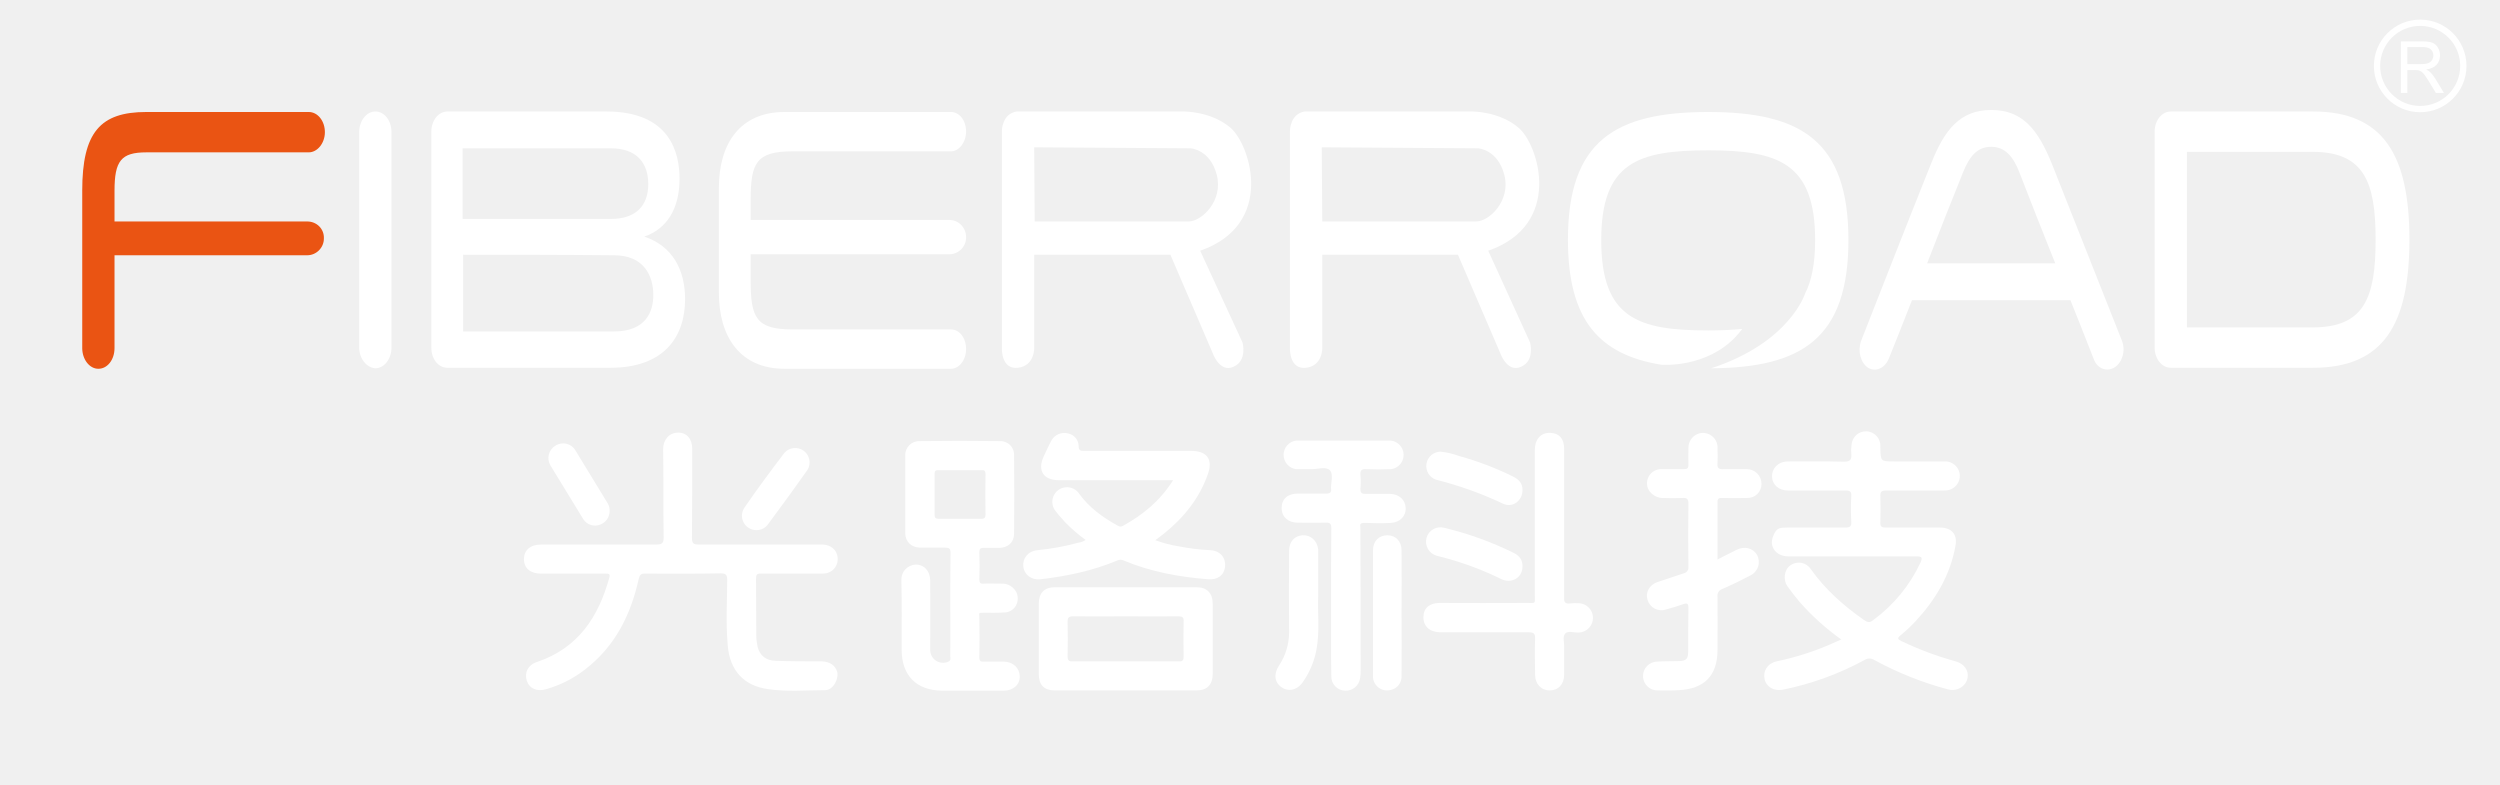
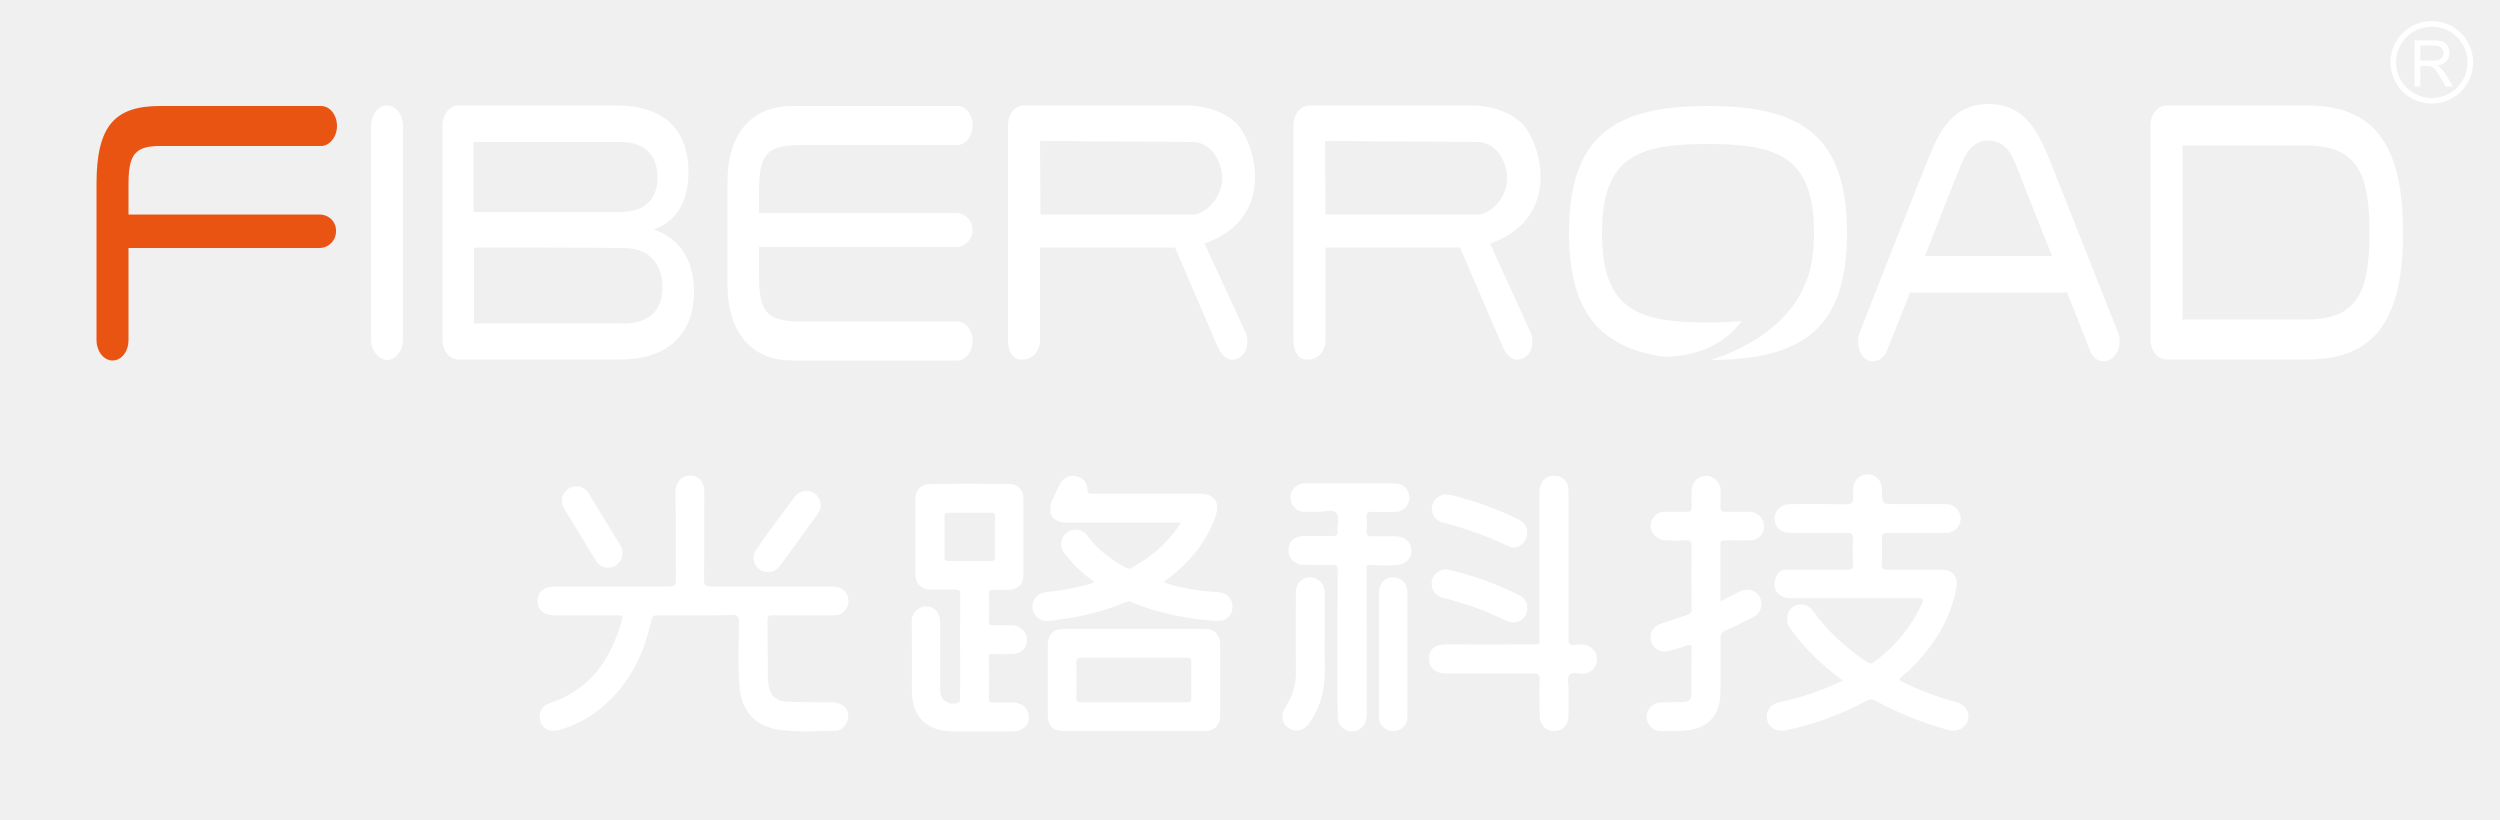
- <svg xmlns="http://www.w3.org/2000/svg" viewBox="0 0 446 140">
+ <svg xmlns="http://www.w3.org/2000/svg" viewBox="0 0 500 164">
  <style type="text/css">
	.c1{fill:#ea5413;}
	.c2{fill:#ffffff;}
	.cr{fill:none; stroke-width:16px; stroke:#ffffff;}
</style>
-   <g transform="scale(0.9) translate(4,9)">
+   <g transform="translate(7,8)">
    <g class="c1">
      <path d="M56.9,34.9H18.7c0-4.9,0-4.1,0-6.1c0-5.9,1.3-7.6,6.3-7.6c6.7,0,25,0,32.2,0c1.7,0,3.2-1.8,3.2-4   c0-2.2-1.4-4-3.2-4c-6.9,0-23.1,0-32.2,0c-9.1,0-12.7,4-12.7,15.6c0,3.4,0-2.3,0,7.1c0,8,0,16,0,24.1c0,2.2,1.4,4.1,3.2,4.1   c1.8,0,3.2-1.8,3.2-4.1c0-4.2,0-8.3,0-12.5c0-0.7,0-1.5,0-2.2v-3.7h38.2c1.8,0,3.3-1.5,3.3-3.3C60.3,36.4,58.8,34.9,56.9,34.9z" />
    </g>
    <g class="c2">
      <path d="M67.2,59.9c0-14.2,0-28.4,0-42.7c0-2.2,1.4-4.1,3.2-4.1s3.2,1.8,3.2,4.1c0,14.2,0,28.4,0,42.7  c0,2.2-1.4,4.1-3.2,4.1C68.7,63.9,67.2,62.1,67.2,59.9z" />
      <path d="M81.5,59.9c0-14.2,0-28.5,0-42.8c0-2.2,1.4-4,3.2-4c10.5,0,21,0,31.5,0c12.7,0,14.5,8.3,14.5,13.3  c0,6.1-2.6,10-7,11.5c5.7,1.9,8.1,6.7,8.1,12.4c0,7.5-4.2,13.6-14.8,13.6c-10.8,0-21.5,0-32.3,0C82.9,63.9,81.5,62.2,81.5,59.9z   M117.1,34.4c4.8,0,7.4-2.5,7.4-6.9c0-4.3-2.4-7.1-7.4-7.1c-9.8,0-19.6,0-29.4,0c0,4.7,0,9.3,0,14C97.5,34.4,107.3,34.4,117.1,34.4z   M87.8,41.5c0,5,0,10.1,0,15.2c10,0,20,0,29.9,0c6.4,0,7.8-4,7.8-7.2c0-3.9-1.9-7.9-7.8-7.9C107.7,41.5,97.7,41.5,87.8,41.5z" />
      <path d="M184.2,34.6h-39.4c0-0.3,0-0.7,0-1.1c0-1.1,0-2.4,0-2.9c0-7.3,1.1-9.6,8.3-9.6c10.5,0,20.9,0,31.4,0  c1.6,0,3-1.8,3-3.9c0-2.2-1.3-3.9-3-3.9c-11,0-22,0-33,0c-8.9,0-13,6.4-13,15c0,0.1,0,2.4,0,5.4c0,3.2,0,7.1,0,10.1c0,0.3,0,0.7,0,1  c0,2.5,0,4.3,0,4.4c0,8.5,4.1,15,13,15c11,0,22,0,33,0c1.6,0,3-1.7,3-3.9c0-2.2-1.3-3.9-3-3.9c-10.5,0-20.9,0-31.4,0  c-7.2,0-8.3-2.3-8.3-9.6c0-0.4,0-1.2,0-2c0-0.3,0-0.6,0-1c0-0.6,0-1.1,0-1.3h0v-1h39.4c1.8,0,3.3-1.5,3.3-3.3v-0.1  C187.5,36.1,186,34.6,184.2,34.6z" />
      <path d="M242.3,58.9c0,0,1,3.6-1.8,4.8c-2.8,1.3-4.2-2.9-4.2-2.9l-8.3-19.3H201V60c0,0,0.1,3.5-3.2,3.9  s-3.2-3.7-3.2-3.7v-0.1V16.9c0,0,0-3.3,2.9-3.8h33.1c0,0,5.5-0.1,9.4,3.3c3.9,3.5,8.8,19.1-6.1,24.3L242.3,58.9z M231.6,34.9  c2.6,0,6.9-4.1,5.6-9.2s-5.2-5.3-5.2-5.3l-31-0.2l0.1,14.7L231.6,34.9z" />
      <path d="M299.3,58.9c0,0,1,3.6-1.8,4.8c-2.8,1.3-4.2-2.9-4.2-2.9L285,41.5h-26.9V60c0,0,0.1,3.5-3.2,3.9  s-3.2-3.7-3.2-3.7v-0.1V16.9c0,0,0-3.3,2.9-3.8h33.1c0,0,5.5-0.1,9.4,3.3s8.8,19.1-6.1,24.3L299.3,58.9z M288.6,34.9  c2.6,0,6.9-4.1,5.6-9.2s-5.2-5.3-5.2-5.3l-31-0.2l0.1,14.7L288.6,34.9z" />
      <path d="M334.6,13.2c-18.4,0-27.8,5.7-27.8,25.3c0,16.1,6.3,22.8,18.5,24.8c0.2,0,8.9,0.7,14.8-5.6  c0.2-0.3,0.5-0.5,0.7-0.8c0.1-0.2,0.3-0.3,0.4-0.5c0.1-0.1,0.1-0.2,0.2-0.2c-2.1,0.2-4.3,0.3-6.8,0.3c-13.9,0-21.2-2.4-21.2-17.9  c0-15.4,7.3-17.8,21.2-17.8c13.9,0,21.2,2.5,21.2,17.8c0,4.6-0.7,8.1-2,10.6h0c0,0-3,9.7-18.6,14.8c17.9-0.1,27.2-5.9,27.2-25.4  C362.4,18.9,353,13.2,334.6,13.2z" />
      <path d="M411,62.1c-1.5-3.9-3.1-7.8-4.6-11.6c-10.5,0-20.9,0-31.4,0c-1.5,3.9-3.1,7.8-4.6,11.6  c-0.8,1.9-2.6,2.7-4.1,1.8c-1.5-1-2.1-3.3-1.4-5.3c4.6-11.7,9.2-23.5,13.9-35.2c2.6-6.6,5.7-10.6,11.9-10.6c6.3,0,9.3,4,12,10.6  c4.6,11.7,9.3,23.4,13.9,35.1c0.8,2,0.1,4.3-1.4,5.3C413.6,64.8,411.7,64.1,411,62.1z M396.3,25.2c-1.2-3.1-2.8-5.1-5.6-5.1  c-2.8,0-4.3,1.9-5.6,5.1c-2.4,6-4.8,12-7.1,18c8.5,0,17,0,25.4,0C401,37.2,398.6,31.2,396.3,25.2z" />
      <path d="M466.9,38.5c0,11.5-2.2,17.4-12.5,17.4c-8.3,0-16.6,0-24.9,0c0-11.6,0-23.2,0-34.8c8.3,0,16.6,0,24.9,0  C464.7,21.1,466.9,27.2,466.9,38.5z M423.1,59.9c0,2.2,1.4,4,3.2,4h1.9c8.8,0,17.5,0,26.3,0c13.9,0,19.1-8.5,19.1-25.4  c0-16.8-5.2-25.4-19.1-25.4c-8.6,0-17.1,0-25.7,0h-2.5c-1.8,0-3.2,1.8-3.2,4v2.3c0,12.4,0,24.7,0,37.1L423.1,59.9L423.1,59.9z" />
    </g>
-     <g class="c2" transform="scale(0.51) translate(-484,-340)">
-       <path d="M1191.8,570.9a94.7,94.7,0,0,1-16.2-14.6c-1.7-2-3.3-4.1-4.8-6.2s-1.4-6.2,1.2-8a5.6,5.6,0,0,1,8,1.5c5.6,7.9,12.7,14.2,20.6,19.7,1.4,1,2.3,1.2,3.7,0a58.2,58.2,0,0,0,18.3-22.3c.8-1.8.7-2.4-1.5-2.4h-49.9c-4.6,0-7.4-3.6-6-7.5s2.8-3.6,5.6-3.7h22.5c1.8,0,2.5-.4,2.4-2.2a85.1,85.1,0,0,1,0-10.1c.1-1.7-.6-2.1-2.2-2.1h-22.3c-3.7,0-6.2-2.2-6.3-5.4s2.3-5.8,6.1-5.9c7.3,0,14.6-.1,21.8.1,2.4,0,3.1-.7,2.9-3a13.7,13.7,0,0,1,.1-3.5,5.6,5.6,0,0,1,11.2.6v.5c.1,5.3.1,5.3,5.4,5.3h19.4a5.7,5.7,0,0,1,5.7,3.6,5.6,5.6,0,0,1-1.6,6.3,5.8,5.8,0,0,1-4.2,1.4h-22.5c-1.6,0-2.3.4-2.2,2.1.1,3.4.1,6.9,0,10.3-.1,1.6.5,2,2,2h21.1c4.6,0,6.9,2.6,6.1,7-2,11.5-7.8,21.1-15.6,29.5a58.9,58.9,0,0,1-5.8,5.4c-1.3,1.1-1.1,1.5.3,2.2a126.9,126.9,0,0,0,20.8,7.8c3.6.9,5.5,3.5,5,6.5s-3.8,5.5-7.6,4.5a128.4,128.4,0,0,1-28.6-11.4,3.5,3.5,0,0,0-3.9,0,114,114,0,0,1-31.6,11.5c-3.5.7-6.5-1-7.2-4.1s1.1-6.1,4.7-6.9a108.1,108.1,0,0,0,23.5-7.8Z" />
-       <path d="M771.7,534h24.2c3.2.1,5.5,2.1,5.8,4.9a5.6,5.6,0,0,1-4.1,6.2,9.3,9.3,0,0,1-2.4.2H772c-1.6-.1-2,.4-2,2,.1,7.3,0,14.6.1,21.9a22.2,22.2,0,0,0,.5,4.5c.9,3.5,3.2,5.4,7.2,5.5,5.9.2,11.8.2,17.7.2,3.1.1,5.2,1.5,6,3.9s-1.2,7.3-4.7,7.3c-7.4,0-14.7.7-22.1-.4-9.5-1.3-14.9-7.3-15.7-17s-.2-17-.2-25.5c0-2-.6-2.5-2.6-2.5-9.7.2-19.5.1-29.2.1-1.7-.1-2.2.5-2.6,2.1-3.1,14-9.2,26.2-20.9,35.2a44.3,44.3,0,0,1-15,7.6c-3.6,1.1-6.6-.2-7.6-3.3s.5-6.2,4.1-7.3c15.9-5.4,23.8-17.5,28-32.8.4-1.5-.4-1.5-1.5-1.5H686.4c-4.1,0-6.6-2.1-6.6-5.6s2.5-5.7,6.6-5.7h44.8c2.1,0,2.9-.4,2.9-2.7-.2-11.5,0-23-.2-34.4,0-3.5,2.2-6.3,5.7-6.4s5.6,2.5,5.6,6.3c0,11.6,0,23.1-.1,34.7,0,2,.6,2.5,2.6,2.5Z" />
-       <path d="M845.5,557.3c0-6.7,0-13.4.1-20.1,0-1.6-.5-2-2.1-2h-9.8c-3.3-.1-5.6-2.2-5.7-5.5V499.4a5.4,5.4,0,0,1,5.6-5.6q15.6-.2,31.2,0a5.3,5.3,0,0,1,5.5,5.6c.1,10.1.1,20.3,0,30.4,0,3.3-2.3,5.4-5.7,5.5h-6.2c-1.3,0-1.6.5-1.6,1.7q.2,5.3,0,10.5c0,1.3.3,1.8,1.7,1.7s5,0,7.5,0,5.6,2.2,5.7,5.4a5.3,5.3,0,0,1-5.4,5.8c-2.5.2-5.1.1-7.6.1s-1.9.1-1.9,1.6c.1,5.3.1,10.5,0,15.8,0,1.5.6,1.7,1.9,1.6h7.6c3.6.1,6.1,2.4,6.2,5.7s-2.6,5.6-6.2,5.6H842.4c-10.1-.1-15.8-5.9-15.8-16s.1-17.9-.1-26.8a5.8,5.8,0,0,1,5.5-6.2c3.3-.1,5.7,2.5,5.7,6.2.1,8.9,0,17.9,0,26.8a5,5,0,0,0,7.1,4.7c1.1-.5.7-1.4.7-2.1C845.6,570.6,845.5,564,845.5,557.3Zm3.8-52.2h-8.4c-1.2-.1-1.5.4-1.5,1.5v15.7c0,1.3.4,1.7,1.6,1.7h16.6c1.2,0,1.6-.5,1.6-1.7-.1-5.2-.1-10.5,0-15.7,0-1.2-.4-1.6-1.5-1.5Z" />
-       <path d="M932.1,509H887.7c-6,0-8.4-3.8-5.9-9.2,1-2.1,1.9-4.2,3-6.2a5.7,5.7,0,0,1,6.4-2.8,5.1,5.1,0,0,1,4.2,4.9c0,1.8.7,1.9,2.2,1.9h41.5c6.2,0,8.6,3.3,6.5,9.1-3.3,9.4-9.4,16.9-17.1,23.1l-3.3,2.5a45.4,45.4,0,0,0,9.1,2.4,84.3,84.3,0,0,0,12.3,1.5c3.7.2,6,2.8,5.7,6.3s-3,5.3-6.6,5c-11.3-.9-22.3-2.9-32.8-7.3a2.8,2.8,0,0,0-2.5,0c-9.5,4-19.6,6.1-29.8,7.3-3.5.4-6.3-1.7-6.7-4.9s1.8-6,5.4-6.4a94.7,94.7,0,0,0,15.9-2.9,6.2,6.2,0,0,0,2.9-1.1,62.6,62.6,0,0,1-7.8-6.7c-1.2-1.4-2.6-2.8-3.7-4.3a5.7,5.7,0,1,1,9.1-6.8c3.8,5.2,8.9,8.9,14.4,12,.7.4,1.4.9,2.4.4C920.3,522.5,927,517.1,932.1,509Z" />
-       <path d="M1143.7,539.8l7.3-3.7c3.2-1.6,6.5-.8,8.1,2a5.8,5.8,0,0,1-2.6,7.9c-3.6,1.9-7.3,3.7-11,5.3a2.7,2.7,0,0,0-1.8,2.9c.1,6.9,0,13.8,0,20.8,0,9.9-5.1,15.1-15,15.6-2.7.2-5.5.1-8.2.1a5.6,5.6,0,0,1-.3-11.2c2.9-.2,5.8-.1,8.6-.2s3.5-.9,3.5-3.7c0-5.7,0-11.3.1-17,0-1.6-.4-2-2.1-1.4s-4.5,1.5-6.8,2.1a5.6,5.6,0,0,1-7-3.8c-.9-2.9.7-5.8,3.8-6.9l10.2-3.4a2.3,2.3,0,0,0,1.9-2.5q-.2-12.3,0-24.6c0-1.7-.5-2.3-2.2-2.2s-5.4.1-8.1,0-5.8-2.4-5.8-5.6a5.5,5.5,0,0,1,5.9-5.6h8.4c1.3,0,1.8-.3,1.8-1.7s-.1-4.5,0-6.7a5.8,5.8,0,0,1,4.2-5.5,5.7,5.7,0,0,1,7.1,6.1,50.5,50.5,0,0,1,0,5.5c-.2,2,.6,2.4,2.4,2.3h8.9a5.7,5.7,0,0,1,5.8,5.7,5.4,5.4,0,0,1-5.6,5.5q-4.8.1-9.6,0c-1.1,0-1.9,0-1.9,1.5Z" />
-       <path d="M913.6,590.7H886.3c-4.4,0-6.4-2.1-6.4-6.5V557c0-4.1,2.1-6.4,6.3-6.4h55.1c3.9,0,6.2,2.3,6.2,6.3v27.4c0,4.2-2.2,6.4-6.3,6.4Zm.2-28.8c-6.9,0-13.8.1-20.6,0-1.6,0-2.1.5-2.1,2,.1,4.6.1,9.1,0,13.6,0,1.5.5,2,2,1.9h41.2c1.5.1,1.9-.4,1.9-1.9-.1-4.5-.1-9.1,0-13.6.1-1.6-.5-2-2-2C927.4,562,920.6,561.9,913.8,561.9Z" />
-       <path d="M993.5,556.1c0-9.5,0-18.9.1-28.4,0-1.9-.6-2.3-2.3-2.2-3.6.1-7.2,0-10.8,0s-6.2-2.2-6.2-5.7,2.3-5.6,6.3-5.6h11c1.6,0,2.1-.5,1.9-2s1.1-5.6-.5-7.1-4.5-.4-6.9-.4h-6.2a5.6,5.6,0,0,1,0-11.1h36.9a5.6,5.6,0,0,1,.1,11.1q-4.9.2-9.9,0c-1.7-.1-2.2.6-2.1,2.2a25.3,25.3,0,0,1,0,5.5c0,1.4.4,1.9,1.9,1.9h9.6c3.5.1,5.9,2.2,6.1,5.4s-2.2,5.7-5.8,5.9-6.3.1-9.4,0-2.4.5-2.4,2.4c.1,18.4.1,36.7.1,55.1a12.3,12.3,0,0,1-.2,2.7,5.6,5.6,0,0,1-5.9,5,5.5,5.5,0,0,1-5.3-5.7c-.1-4.4-.1-8.7-.1-13.1Z" />
-       <path d="M1084.1,525.7v28.9c-.1,1.7.3,2.5,2.2,2.3a18.2,18.2,0,0,1,3.3-.1,5.7,5.7,0,0,1,5.7,5.6,5.7,5.7,0,0,1-5.5,5.8c-1.9.1-4.2-.8-5.3.4s-.3,3.6-.4,5.5v10.5c0,3.7-2.3,6.1-5.6,6.1s-5.7-2.5-5.7-6.1-.2-9.4,0-14c.1-2.1-.6-2.5-2.6-2.5h-34.5c-3.9-.1-6.4-2.4-6.3-6s2.5-5.3,6.1-5.4c11.4,0,22.7.1,34.1,0,3.6,0,3.1.5,3.1-3.1V497.3c0-4.3,2.4-6.9,6.1-6.7s5.3,2.6,5.3,6.2Z" />
-       <path d="M988.5,554.1c-.3,6.1.7,13.5-.7,20.9a32,32,0,0,1-5.1,12.2c-2.1,3.3-5.6,4.2-8.4,2.3s-3.2-5.2-1-8.5a23.6,23.6,0,0,0,3.9-12.9c-.1-10.5-.1-21.1,0-31.7,0-3.5,2.1-5.8,5.2-6s5.7,2,6.1,5.5v18.2Z" />
-       <path d="M1020.9,560.6c0,8.2.1,16.3,0,24.4a5.3,5.3,0,0,1-4.1,5.5,5.5,5.5,0,0,1-6.2-2.4,5.1,5.1,0,0,1-.8-3.2V536.2c0-3.5,2.3-5.8,5.6-5.8s5.5,2.4,5.5,5.9C1021,544.4,1020.9,552.5,1020.9,560.6Z" />
-       <path d="M1067.9,542.6c0,4.3-4.3,6.8-8.3,4.8a120.6,120.6,0,0,0-21.4-8.1l-3.5-.9a5.7,5.7,0,0,1-4.1-7,5.6,5.6,0,0,1,6.9-3.9,129,129,0,0,1,26.9,9.7C1066.7,538.3,1068,540,1067.9,542.6Z" />
-       <path d="M1067.9,512.9c0,4.1-3.9,7-7.6,5.2a141.3,141.3,0,0,0-26-9.3,5.6,5.6,0,0,1,1.8-10.9,29.1,29.1,0,0,1,7.2,1.7,118.7,118.7,0,0,1,20.8,7.9C1066.4,508.6,1068,510.2,1067.9,512.9Z" />
-       <path d="M770.1,528.4a5.6,5.6,0,0,1-4.7-8.6c5-7.3,10.3-14.4,15.6-21.4a5.6,5.6,0,0,1,9,6.6c-5,7.1-10.2,14.2-15.4,21.2A5.4,5.4,0,0,1,770.1,528.4Z" />
-       <path d="M713.1,520.9a5.6,5.6,0,0,1-3.8,5.4,5.4,5.4,0,0,1-6.4-2.1L690,503.1a5.6,5.6,0,0,1,2-7.5,5.5,5.5,0,0,1,7.8,1.8l12.5,20.5A5.2,5.2,0,0,1,713.1,520.9Z" />
-     </g>
  </g>
-   <g class="c2" transform="scale(0.07) translate(6040,40)">
+   <g class="c2" transform="scale(0.51) translate(-469,-304)">
+     <path d="M1191.8,570.9a94.7,94.7,0,0,1-16.2-14.6c-1.7-2-3.3-4.1-4.8-6.2s-1.4-6.2,1.2-8a5.6,5.6,0,0,1,8,1.5c5.6,7.9,12.7,14.2,20.6,19.7,1.4,1,2.3,1.2,3.7,0a58.2,58.2,0,0,0,18.3-22.3c.8-1.8.7-2.4-1.5-2.4h-49.9c-4.6,0-7.4-3.6-6-7.5s2.8-3.6,5.6-3.7h22.5c1.8,0,2.5-.4,2.4-2.2a85.1,85.1,0,0,1,0-10.1c.1-1.7-.6-2.1-2.2-2.1h-22.3c-3.7,0-6.2-2.2-6.3-5.4s2.3-5.8,6.1-5.9c7.3,0,14.6-.1,21.8.1,2.4,0,3.1-.7,2.9-3a13.7,13.7,0,0,1,.1-3.5,5.6,5.6,0,0,1,11.2.6v.5c.1,5.3.1,5.3,5.4,5.3h19.4a5.7,5.7,0,0,1,5.7,3.6,5.6,5.6,0,0,1-1.6,6.3,5.8,5.8,0,0,1-4.2,1.4h-22.5c-1.6,0-2.3.4-2.2,2.1.1,3.4.1,6.9,0,10.3-.1,1.6.5,2,2,2h21.1c4.6,0,6.9,2.6,6.1,7-2,11.5-7.8,21.1-15.6,29.5a58.9,58.9,0,0,1-5.8,5.4c-1.3,1.1-1.1,1.5.3,2.2a126.9,126.9,0,0,0,20.8,7.8c3.6.9,5.5,3.5,5,6.5s-3.8,5.5-7.6,4.5a128.4,128.4,0,0,1-28.6-11.4,3.5,3.5,0,0,0-3.9,0,114,114,0,0,1-31.6,11.5c-3.5.7-6.5-1-7.2-4.1s1.1-6.1,4.7-6.9a108.1,108.1,0,0,0,23.5-7.8Z" />
+     <path d="M771.7,534h24.2c3.2.1,5.5,2.1,5.8,4.9a5.6,5.6,0,0,1-4.1,6.2,9.3,9.3,0,0,1-2.4.2H772c-1.6-.1-2,.4-2,2,.1,7.3,0,14.6.1,21.9a22.2,22.2,0,0,0,.5,4.5c.9,3.5,3.2,5.4,7.2,5.5,5.9.2,11.8.2,17.7.2,3.1.1,5.2,1.5,6,3.9s-1.2,7.3-4.7,7.3c-7.4,0-14.7.7-22.1-.4-9.5-1.3-14.9-7.3-15.7-17s-.2-17-.2-25.5c0-2-.6-2.5-2.6-2.5-9.7.2-19.5.1-29.2.1-1.7-.1-2.2.5-2.6,2.1-3.1,14-9.2,26.2-20.9,35.2a44.3,44.3,0,0,1-15,7.6c-3.6,1.1-6.6-.2-7.6-3.3s.5-6.2,4.1-7.3c15.9-5.4,23.8-17.5,28-32.8.4-1.5-.4-1.5-1.5-1.5H686.4c-4.1,0-6.6-2.1-6.6-5.6s2.5-5.7,6.6-5.7h44.8c2.1,0,2.9-.4,2.9-2.7-.2-11.5,0-23-.2-34.4,0-3.5,2.2-6.3,5.7-6.4s5.6,2.5,5.6,6.3c0,11.6,0,23.1-.1,34.7,0,2,.6,2.5,2.6,2.5Z" />
+     <path d="M845.5,557.3c0-6.7,0-13.4.1-20.1,0-1.6-.5-2-2.1-2h-9.8c-3.3-.1-5.6-2.2-5.7-5.5V499.4a5.4,5.4,0,0,1,5.6-5.6q15.6-.2,31.2,0a5.3,5.3,0,0,1,5.5,5.6c.1,10.1.1,20.3,0,30.4,0,3.3-2.3,5.4-5.7,5.5h-6.2c-1.3,0-1.6.5-1.6,1.7q.2,5.3,0,10.5c0,1.3.3,1.8,1.7,1.7s5,0,7.5,0,5.6,2.2,5.7,5.4a5.3,5.3,0,0,1-5.4,5.8c-2.5.2-5.1.1-7.6.1s-1.9.1-1.9,1.6c.1,5.3.1,10.5,0,15.8,0,1.5.6,1.7,1.9,1.6h7.6c3.6.1,6.1,2.4,6.2,5.7s-2.6,5.6-6.2,5.6H842.4c-10.1-.1-15.8-5.9-15.8-16s.1-17.9-.1-26.8a5.8,5.8,0,0,1,5.5-6.2c3.3-.1,5.7,2.5,5.7,6.2.1,8.9,0,17.9,0,26.8a5,5,0,0,0,7.1,4.7c1.1-.5.7-1.4.7-2.1C845.6,570.6,845.5,564,845.5,557.3Zm3.8-52.2h-8.4c-1.2-.1-1.5.4-1.5,1.5v15.7c0,1.3.4,1.7,1.6,1.7h16.6c1.2,0,1.6-.5,1.6-1.7-.1-5.2-.1-10.5,0-15.7,0-1.2-.4-1.6-1.5-1.5Z" />
+     <path d="M932.1,509H887.7c-6,0-8.4-3.8-5.9-9.2,1-2.1,1.9-4.2,3-6.2a5.7,5.7,0,0,1,6.4-2.8,5.1,5.1,0,0,1,4.2,4.9c0,1.8.7,1.9,2.2,1.9h41.5c6.2,0,8.6,3.3,6.5,9.1-3.3,9.4-9.4,16.9-17.1,23.1l-3.3,2.5a45.4,45.4,0,0,0,9.1,2.4,84.3,84.3,0,0,0,12.3,1.5c3.7.2,6,2.8,5.7,6.3s-3,5.3-6.6,5c-11.3-.9-22.3-2.9-32.8-7.3a2.8,2.8,0,0,0-2.5,0c-9.5,4-19.6,6.1-29.8,7.3-3.5.4-6.3-1.7-6.7-4.9s1.8-6,5.4-6.4a94.7,94.7,0,0,0,15.9-2.9,6.2,6.2,0,0,0,2.9-1.1,62.6,62.6,0,0,1-7.8-6.7c-1.2-1.4-2.6-2.8-3.7-4.3a5.7,5.7,0,1,1,9.1-6.8c3.8,5.2,8.9,8.9,14.4,12,.7.4,1.4.9,2.4.4C920.3,522.5,927,517.1,932.1,509Z" />
+     <path d="M1143.7,539.8l7.3-3.7c3.2-1.6,6.5-.8,8.1,2a5.8,5.8,0,0,1-2.6,7.9c-3.6,1.9-7.3,3.7-11,5.3a2.7,2.7,0,0,0-1.8,2.9c.1,6.9,0,13.8,0,20.8,0,9.9-5.1,15.1-15,15.6-2.7.2-5.5.1-8.2.1a5.6,5.6,0,0,1-.3-11.2c2.9-.2,5.8-.1,8.6-.2s3.5-.9,3.5-3.7c0-5.7,0-11.3.1-17,0-1.6-.4-2-2.1-1.4s-4.5,1.5-6.8,2.1a5.6,5.6,0,0,1-7-3.8c-.9-2.9.7-5.8,3.8-6.9l10.2-3.4a2.3,2.3,0,0,0,1.9-2.5q-.2-12.3,0-24.6c0-1.7-.5-2.3-2.2-2.2s-5.4.1-8.1,0-5.8-2.4-5.8-5.6a5.5,5.5,0,0,1,5.9-5.6h8.4c1.3,0,1.8-.3,1.8-1.7s-.1-4.5,0-6.7a5.8,5.8,0,0,1,4.2-5.5,5.7,5.7,0,0,1,7.1,6.1,50.5,50.5,0,0,1,0,5.5c-.2,2,.6,2.4,2.4,2.3h8.9a5.7,5.7,0,0,1,5.8,5.7,5.4,5.4,0,0,1-5.6,5.5q-4.8.1-9.6,0c-1.1,0-1.9,0-1.9,1.5Z" />
+     <path d="M913.6,590.7H886.3c-4.4,0-6.4-2.1-6.4-6.5V557c0-4.1,2.1-6.4,6.3-6.4h55.1c3.9,0,6.2,2.3,6.2,6.3v27.4c0,4.2-2.2,6.4-6.3,6.4Zm.2-28.8c-6.9,0-13.8.1-20.6,0-1.6,0-2.1.5-2.1,2,.1,4.6.1,9.1,0,13.6,0,1.5.5,2,2,1.9h41.2c1.5.1,1.9-.4,1.9-1.9-.1-4.5-.1-9.1,0-13.6.1-1.6-.5-2-2-2C927.4,562,920.6,561.9,913.8,561.9Z" />
+     <path d="M993.5,556.1c0-9.5,0-18.9.1-28.4,0-1.9-.6-2.3-2.3-2.2-3.6.1-7.2,0-10.8,0s-6.2-2.2-6.2-5.7,2.3-5.6,6.3-5.6h11c1.6,0,2.1-.5,1.9-2s1.1-5.6-.5-7.1-4.5-.4-6.9-.4h-6.2a5.6,5.6,0,0,1,0-11.1h36.9a5.6,5.6,0,0,1,.1,11.1q-4.9.2-9.9,0c-1.7-.1-2.2.6-2.1,2.2a25.3,25.3,0,0,1,0,5.5c0,1.4.4,1.9,1.9,1.9h9.6c3.5.1,5.9,2.2,6.1,5.4s-2.2,5.7-5.8,5.9-6.3.1-9.4,0-2.4.5-2.4,2.4c.1,18.4.1,36.7.1,55.1a12.3,12.3,0,0,1-.2,2.7,5.6,5.6,0,0,1-5.9,5,5.5,5.5,0,0,1-5.3-5.7c-.1-4.4-.1-8.7-.1-13.1Z" />
+     <path d="M1084.1,525.7v28.9c-.1,1.7.3,2.5,2.2,2.3a18.2,18.2,0,0,1,3.3-.1,5.7,5.7,0,0,1,5.7,5.6,5.7,5.7,0,0,1-5.5,5.8c-1.9.1-4.2-.8-5.3.4s-.3,3.6-.4,5.5v10.5c0,3.7-2.3,6.1-5.6,6.1s-5.7-2.5-5.7-6.1-.2-9.4,0-14c.1-2.1-.6-2.5-2.6-2.5h-34.5c-3.9-.1-6.4-2.4-6.3-6s2.5-5.3,6.1-5.4c11.4,0,22.7.1,34.1,0,3.6,0,3.1.5,3.1-3.1V497.3c0-4.3,2.4-6.9,6.1-6.7s5.3,2.6,5.3,6.2Z" />
+     <path d="M988.5,554.1c-.3,6.1.7,13.5-.7,20.9a32,32,0,0,1-5.1,12.2c-2.1,3.3-5.6,4.2-8.4,2.3s-3.2-5.2-1-8.5a23.6,23.6,0,0,0,3.9-12.9c-.1-10.5-.1-21.1,0-31.7,0-3.5,2.1-5.8,5.2-6s5.7,2,6.1,5.5v18.2Z" />
+     <path d="M1020.9,560.6c0,8.2.1,16.3,0,24.4a5.3,5.3,0,0,1-4.1,5.5,5.5,5.5,0,0,1-6.2-2.4,5.1,5.1,0,0,1-.8-3.2V536.2c0-3.5,2.3-5.8,5.6-5.8s5.5,2.4,5.5,5.9C1021,544.4,1020.9,552.5,1020.9,560.6Z" />
+     <path d="M1067.9,542.6c0,4.3-4.3,6.8-8.3,4.8a120.6,120.6,0,0,0-21.4-8.1l-3.5-.9a5.7,5.7,0,0,1-4.1-7,5.6,5.6,0,0,1,6.9-3.9,129,129,0,0,1,26.9,9.7C1066.7,538.3,1068,540,1067.9,542.6Z" />
+     <path d="M1067.9,512.9c0,4.1-3.9,7-7.6,5.2a141.3,141.3,0,0,0-26-9.3,5.6,5.6,0,0,1,1.8-10.9,29.1,29.1,0,0,1,7.2,1.7,118.7,118.7,0,0,1,20.8,7.9C1066.4,508.6,1068,510.2,1067.9,512.9Z" />
+     <path d="M770.1,528.4a5.6,5.6,0,0,1-4.7-8.6c5-7.3,10.3-14.4,15.6-21.4a5.6,5.6,0,0,1,9,6.6c-5,7.1-10.2,14.2-15.4,21.2A5.4,5.4,0,0,1,770.1,528.4Z" />
+     <path d="M713.1,520.9a5.6,5.6,0,0,1-3.8,5.4,5.4,5.4,0,0,1-6.4-2.1L690,503.1a5.6,5.6,0,0,1,2-7.5,5.5,5.5,0,0,1,7.8,1.8l12.5,20.5A5.2,5.2,0,0,1,713.1,520.9Z" />
+   </g>
+   <g class="c2" transform="scale(0.07) translate(6820,50)">
    <path d="M78.8,196.8V65.5h55.3c11.1,0,19.6,1.2,25.3,3.5c5.8,2.4,10.4,6.5,13.9,12.5c3.5,6,5.2,12.6,5.2,19.8c0,9.3-2.9,17.2-8.6,23.6c-5.7,6.4-14.6,10.5-26.6,12.2c4.4,2.2,7.7,4.4,9.9,6.5c4.8,4.6,9.4,10.5,13.7,17.5l21.7,35.8H168l-16.5-27.3c-4.8-7.9-8.8-13.9-11.9-18.1c-3.1-4.2-5.9-7.1-8.4-8.8c-2.5-1.7-5-2.8-7.5-3.5c-1.9-0.4-4.9-0.6-9.2-0.6H95.3v58.3H78.8z M95.3,123.4h35.5c7.5,0,13.5-0.8,17.7-2.5c4.3-1.6,7.5-4.3,9.7-7.9c2.2-3.6,3.3-7.5,3.3-11.8c0-6.2-2.1-11.3-6.4-15.3c-4.3-4-11.1-6-20.3-6H95.3V123.4z" />
    <circle class="cr" cx="128" cy="128" r="110" />
  </g>
</svg>
